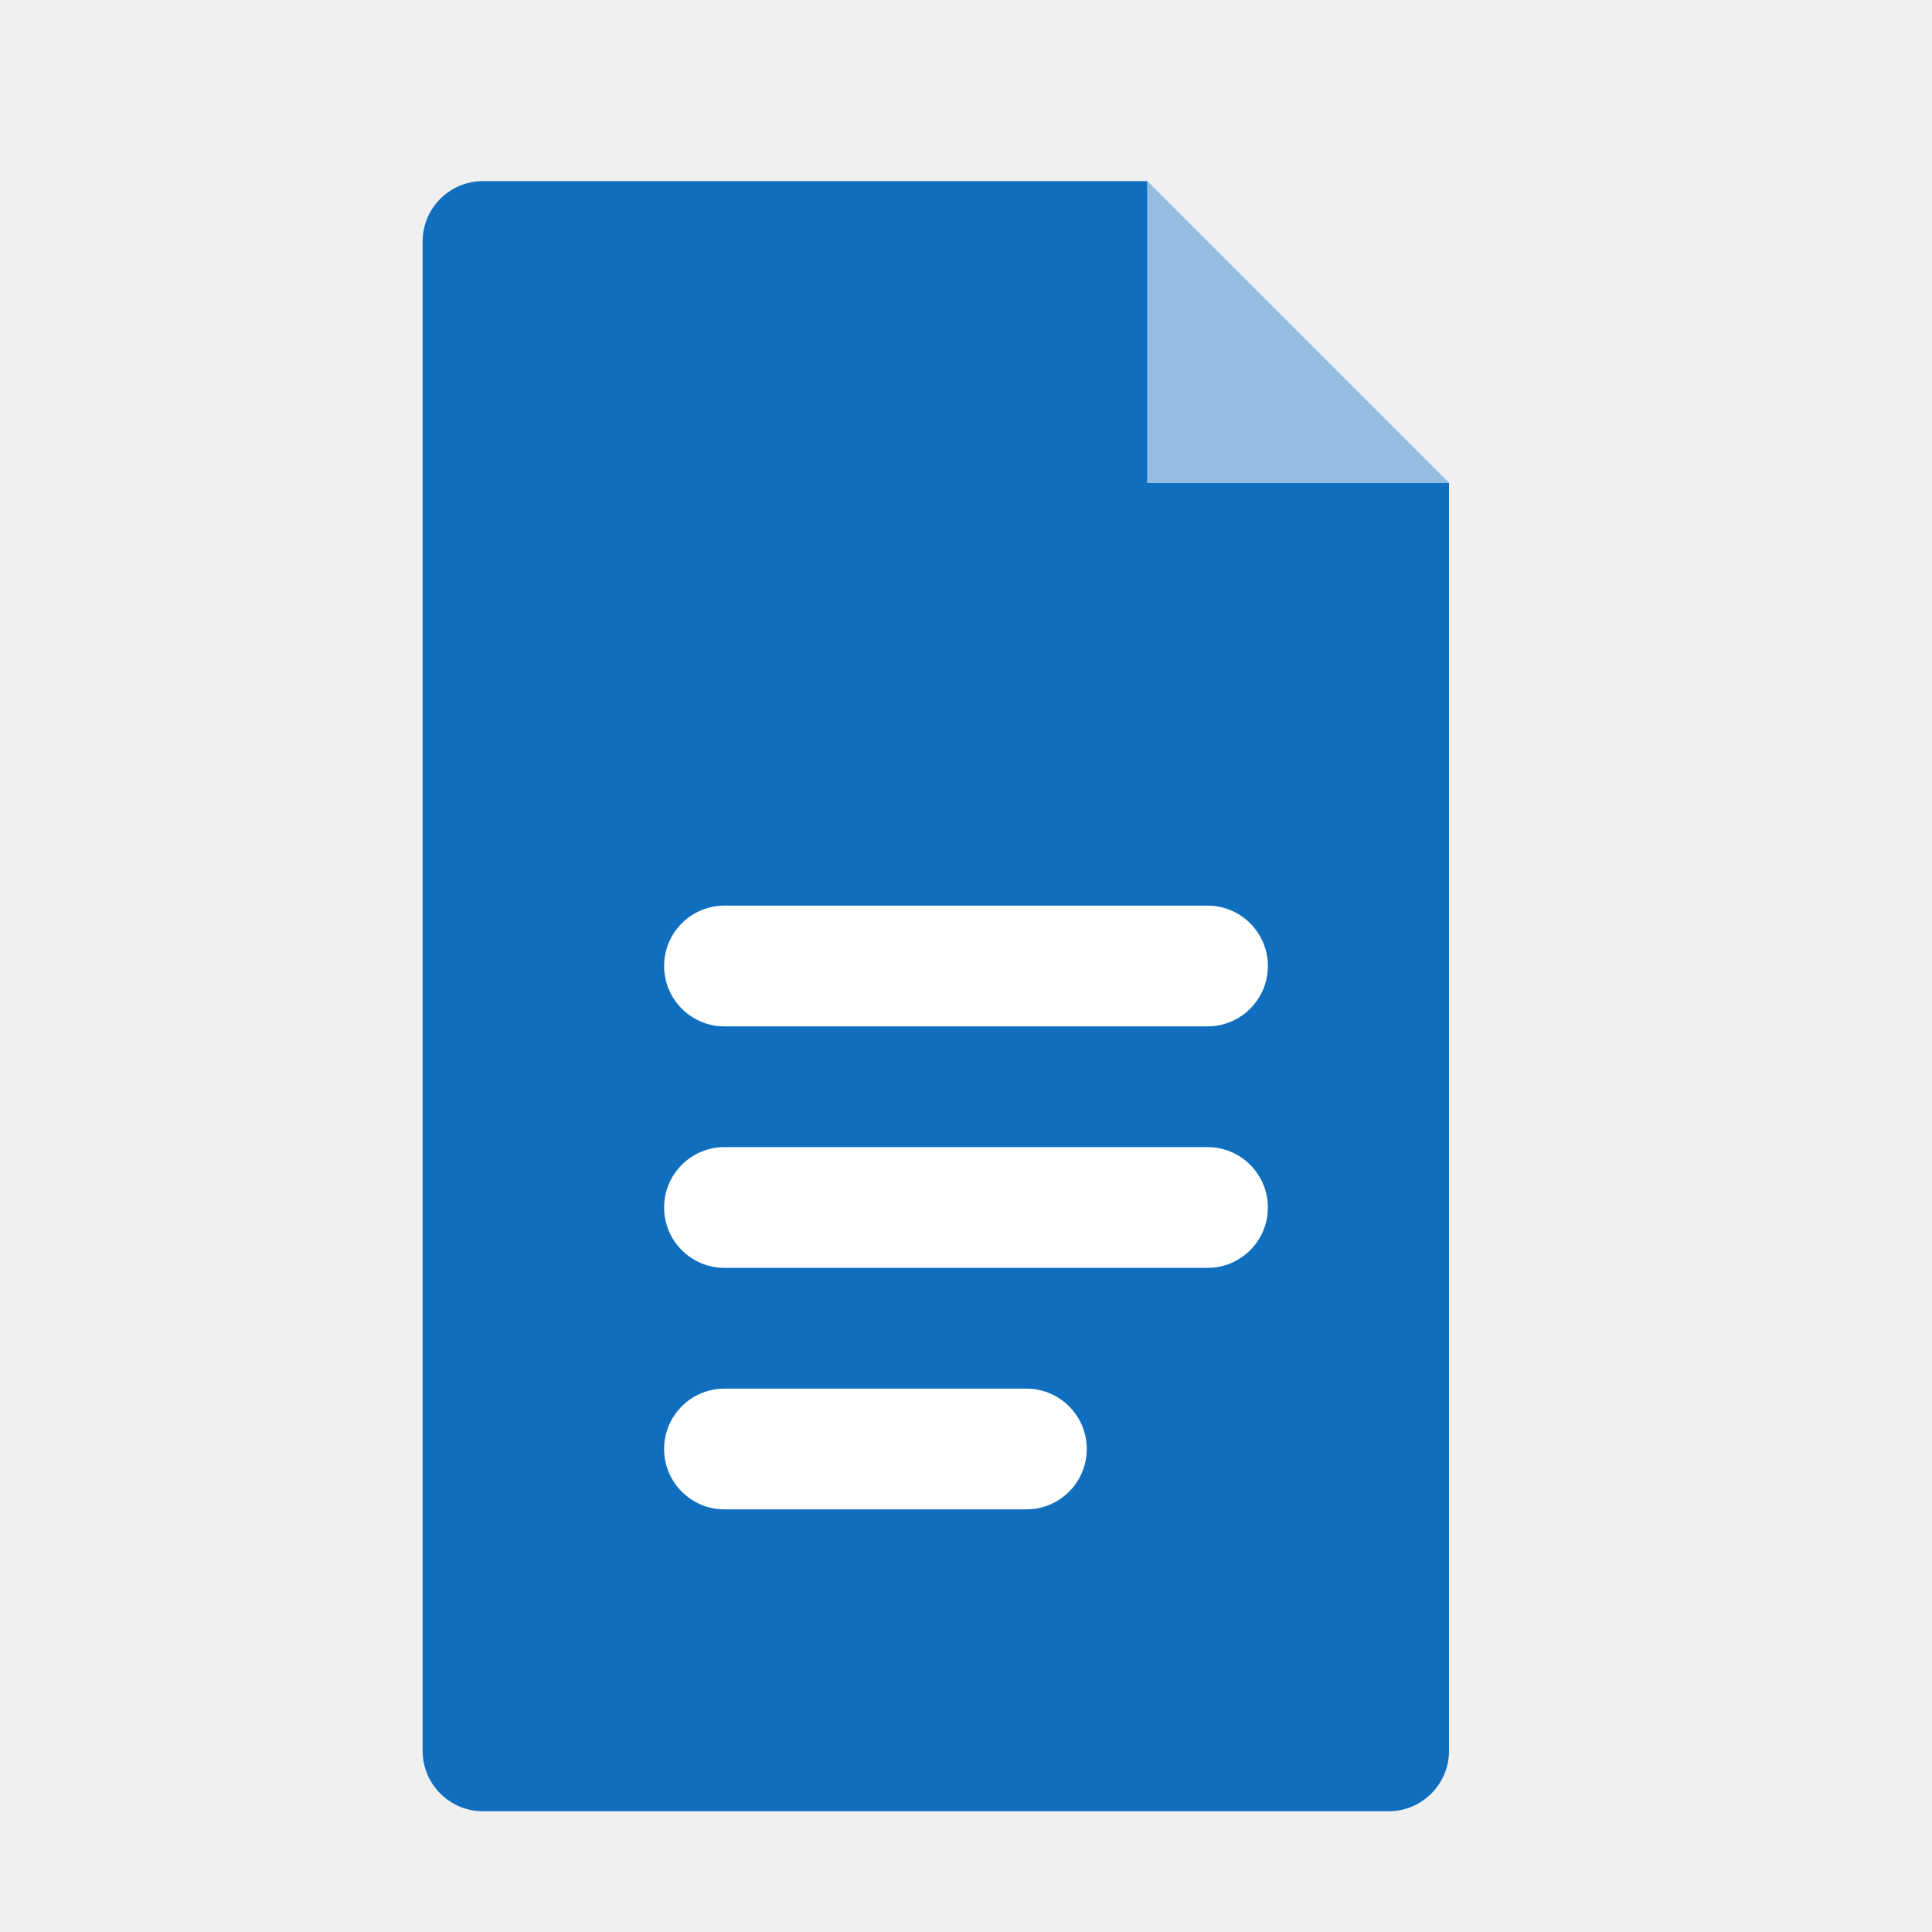
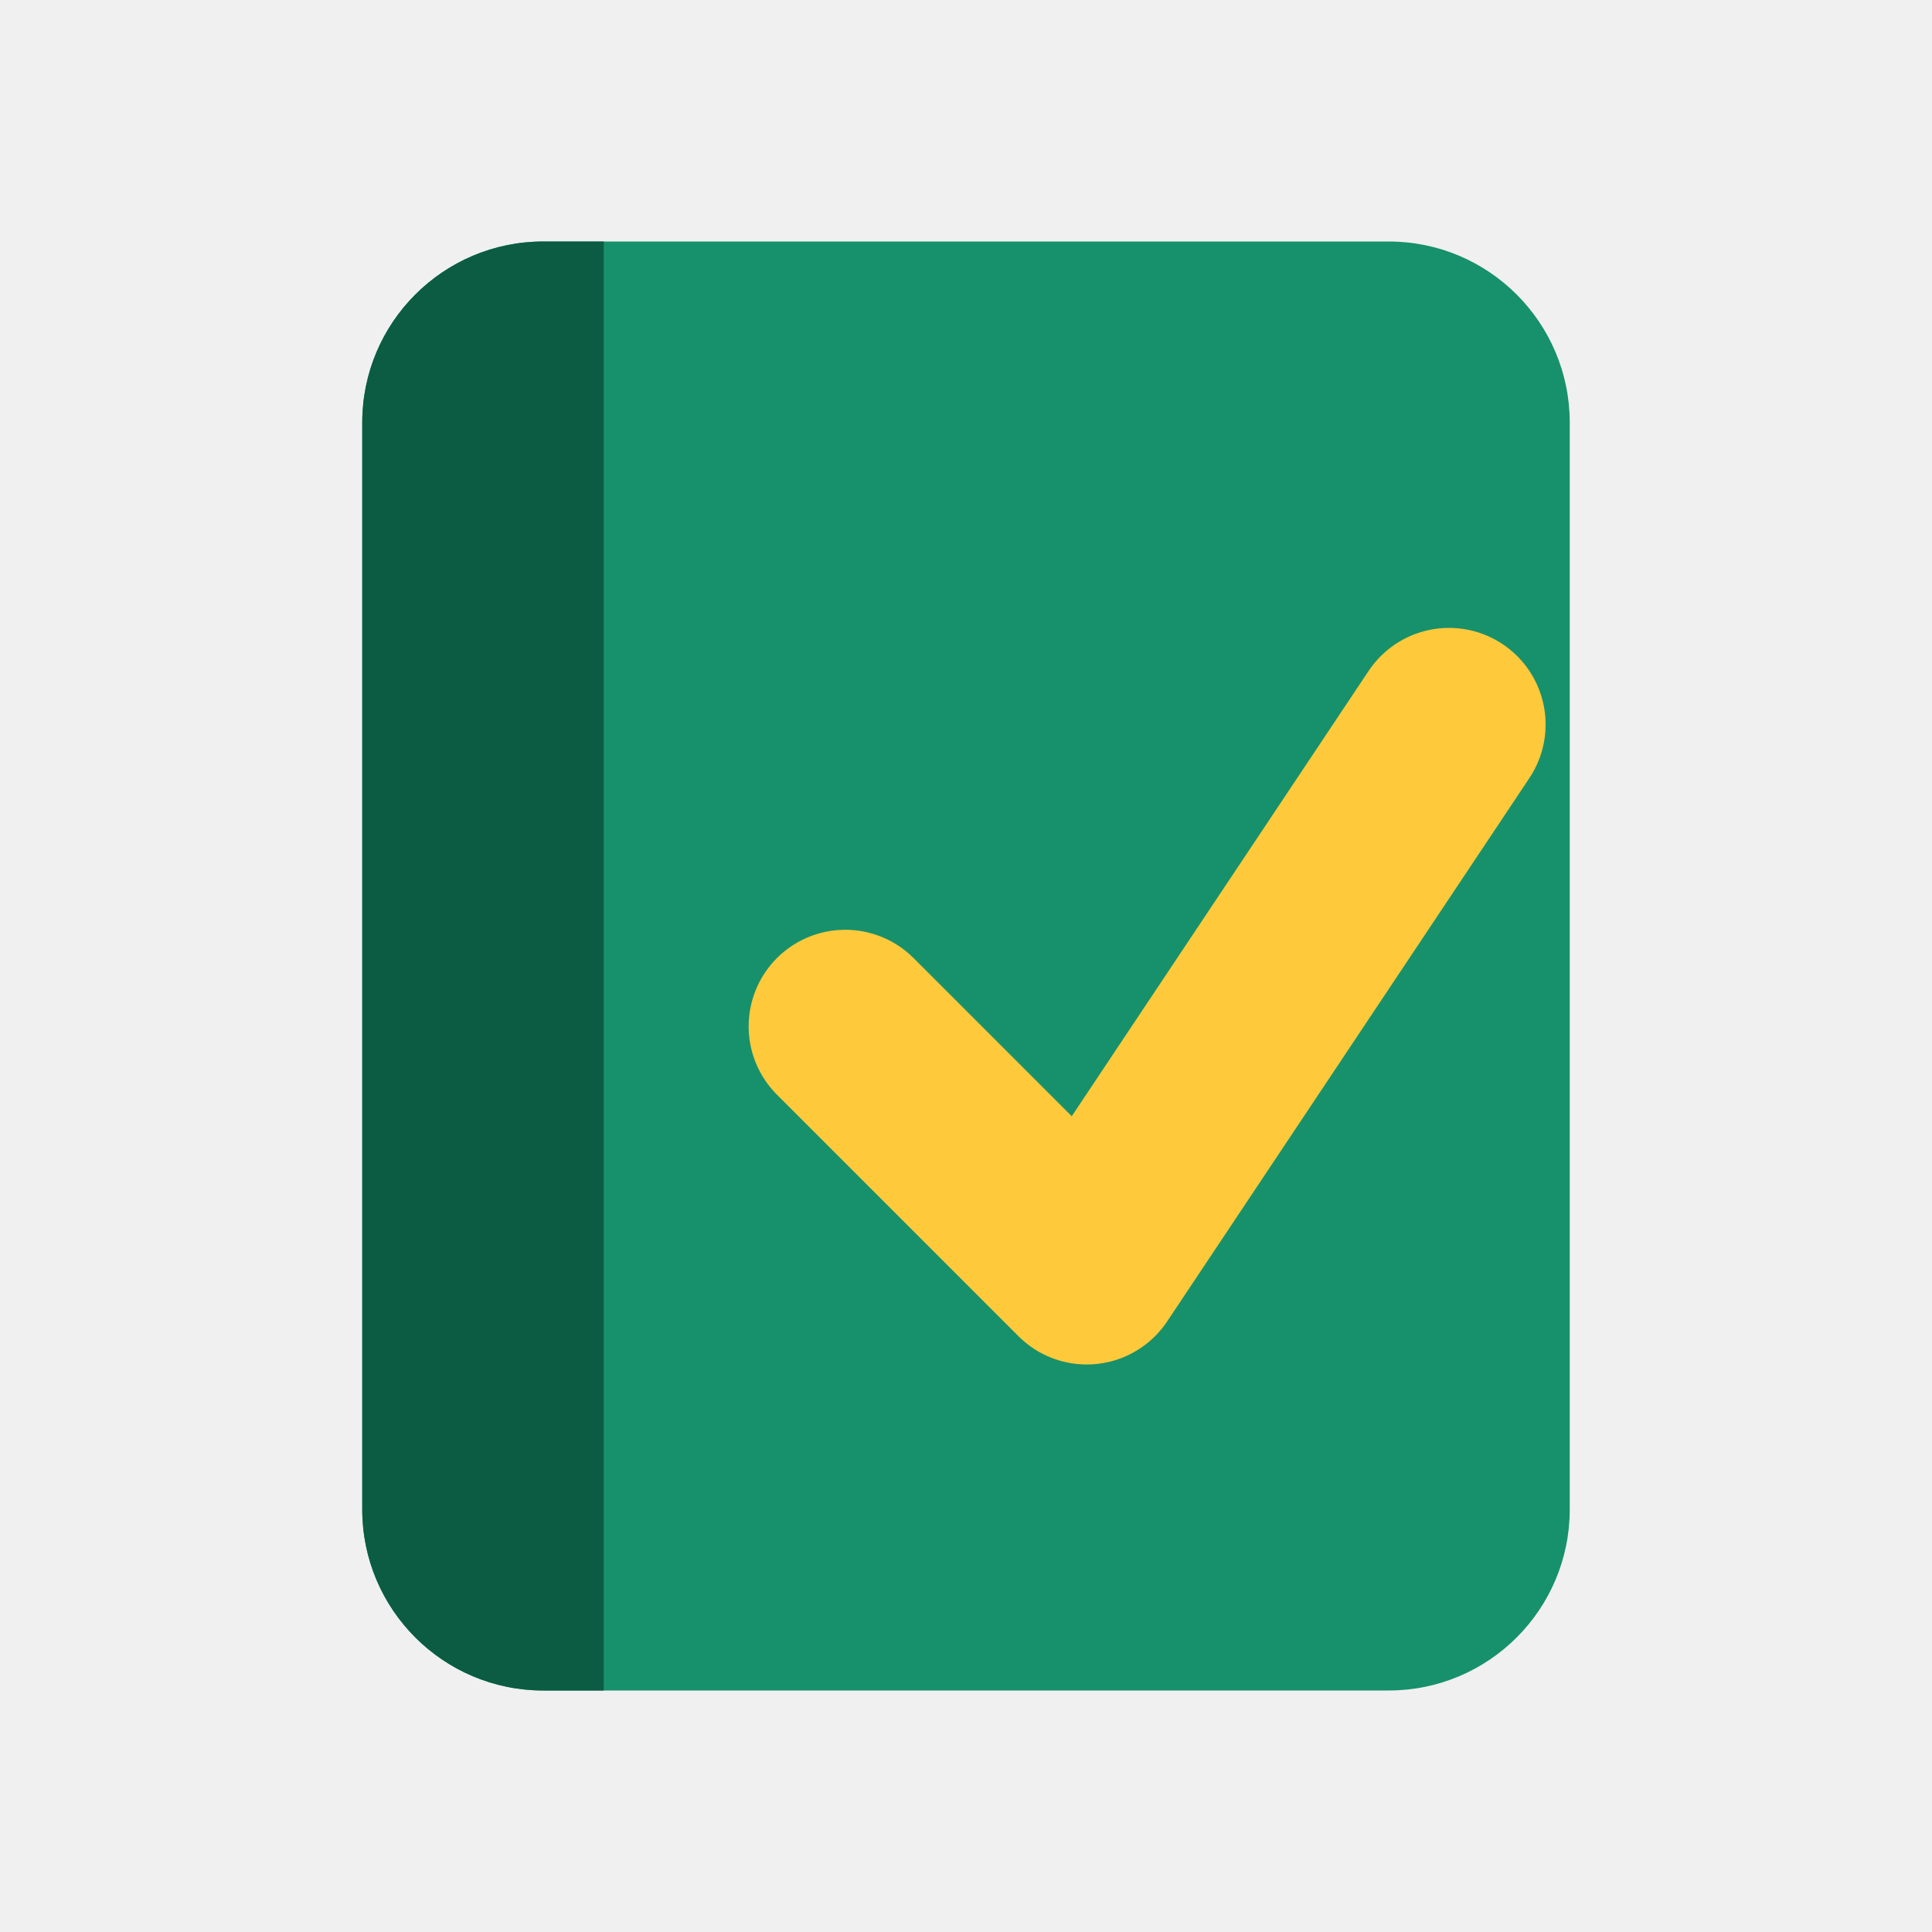
<svg xmlns="http://www.w3.org/2000/svg" viewBox="0 0 32 32">
-   <path d="M8 3h11l5 5v21a1 1 0 0 1-1 1H8a1 1 0 0 1-1-1V4a1 1 0 0 1 1-1z" fill="#106ebe" />
-   <path d="M19 3v5h5z" fill="#ffffff" fill-opacity="0.55" />
-   <rect x="11" y="15" width="10" height="2" rx="1" fill="#ffffff" />
-   <rect x="11" y="19" width="10" height="2" rx="1" fill="#ffffff" />
-   <rect x="11" y="23" width="7" height="2" rx="1" fill="#ffffff" />
+   <rect x="6" y="4" width="20" height="24" rx="3" fill="#17916b" />
+   <path d="M6 7a3 3 0 0 1 3-3h1v24H9a3 3 0 0 1-3-3z" fill="#0b5c43" />
+   <path d="M14 17l4 4 6-9" fill="none" stroke="#ffc93c" stroke-width="3.2" stroke-linecap="round" stroke-linejoin="round" />
</svg>
